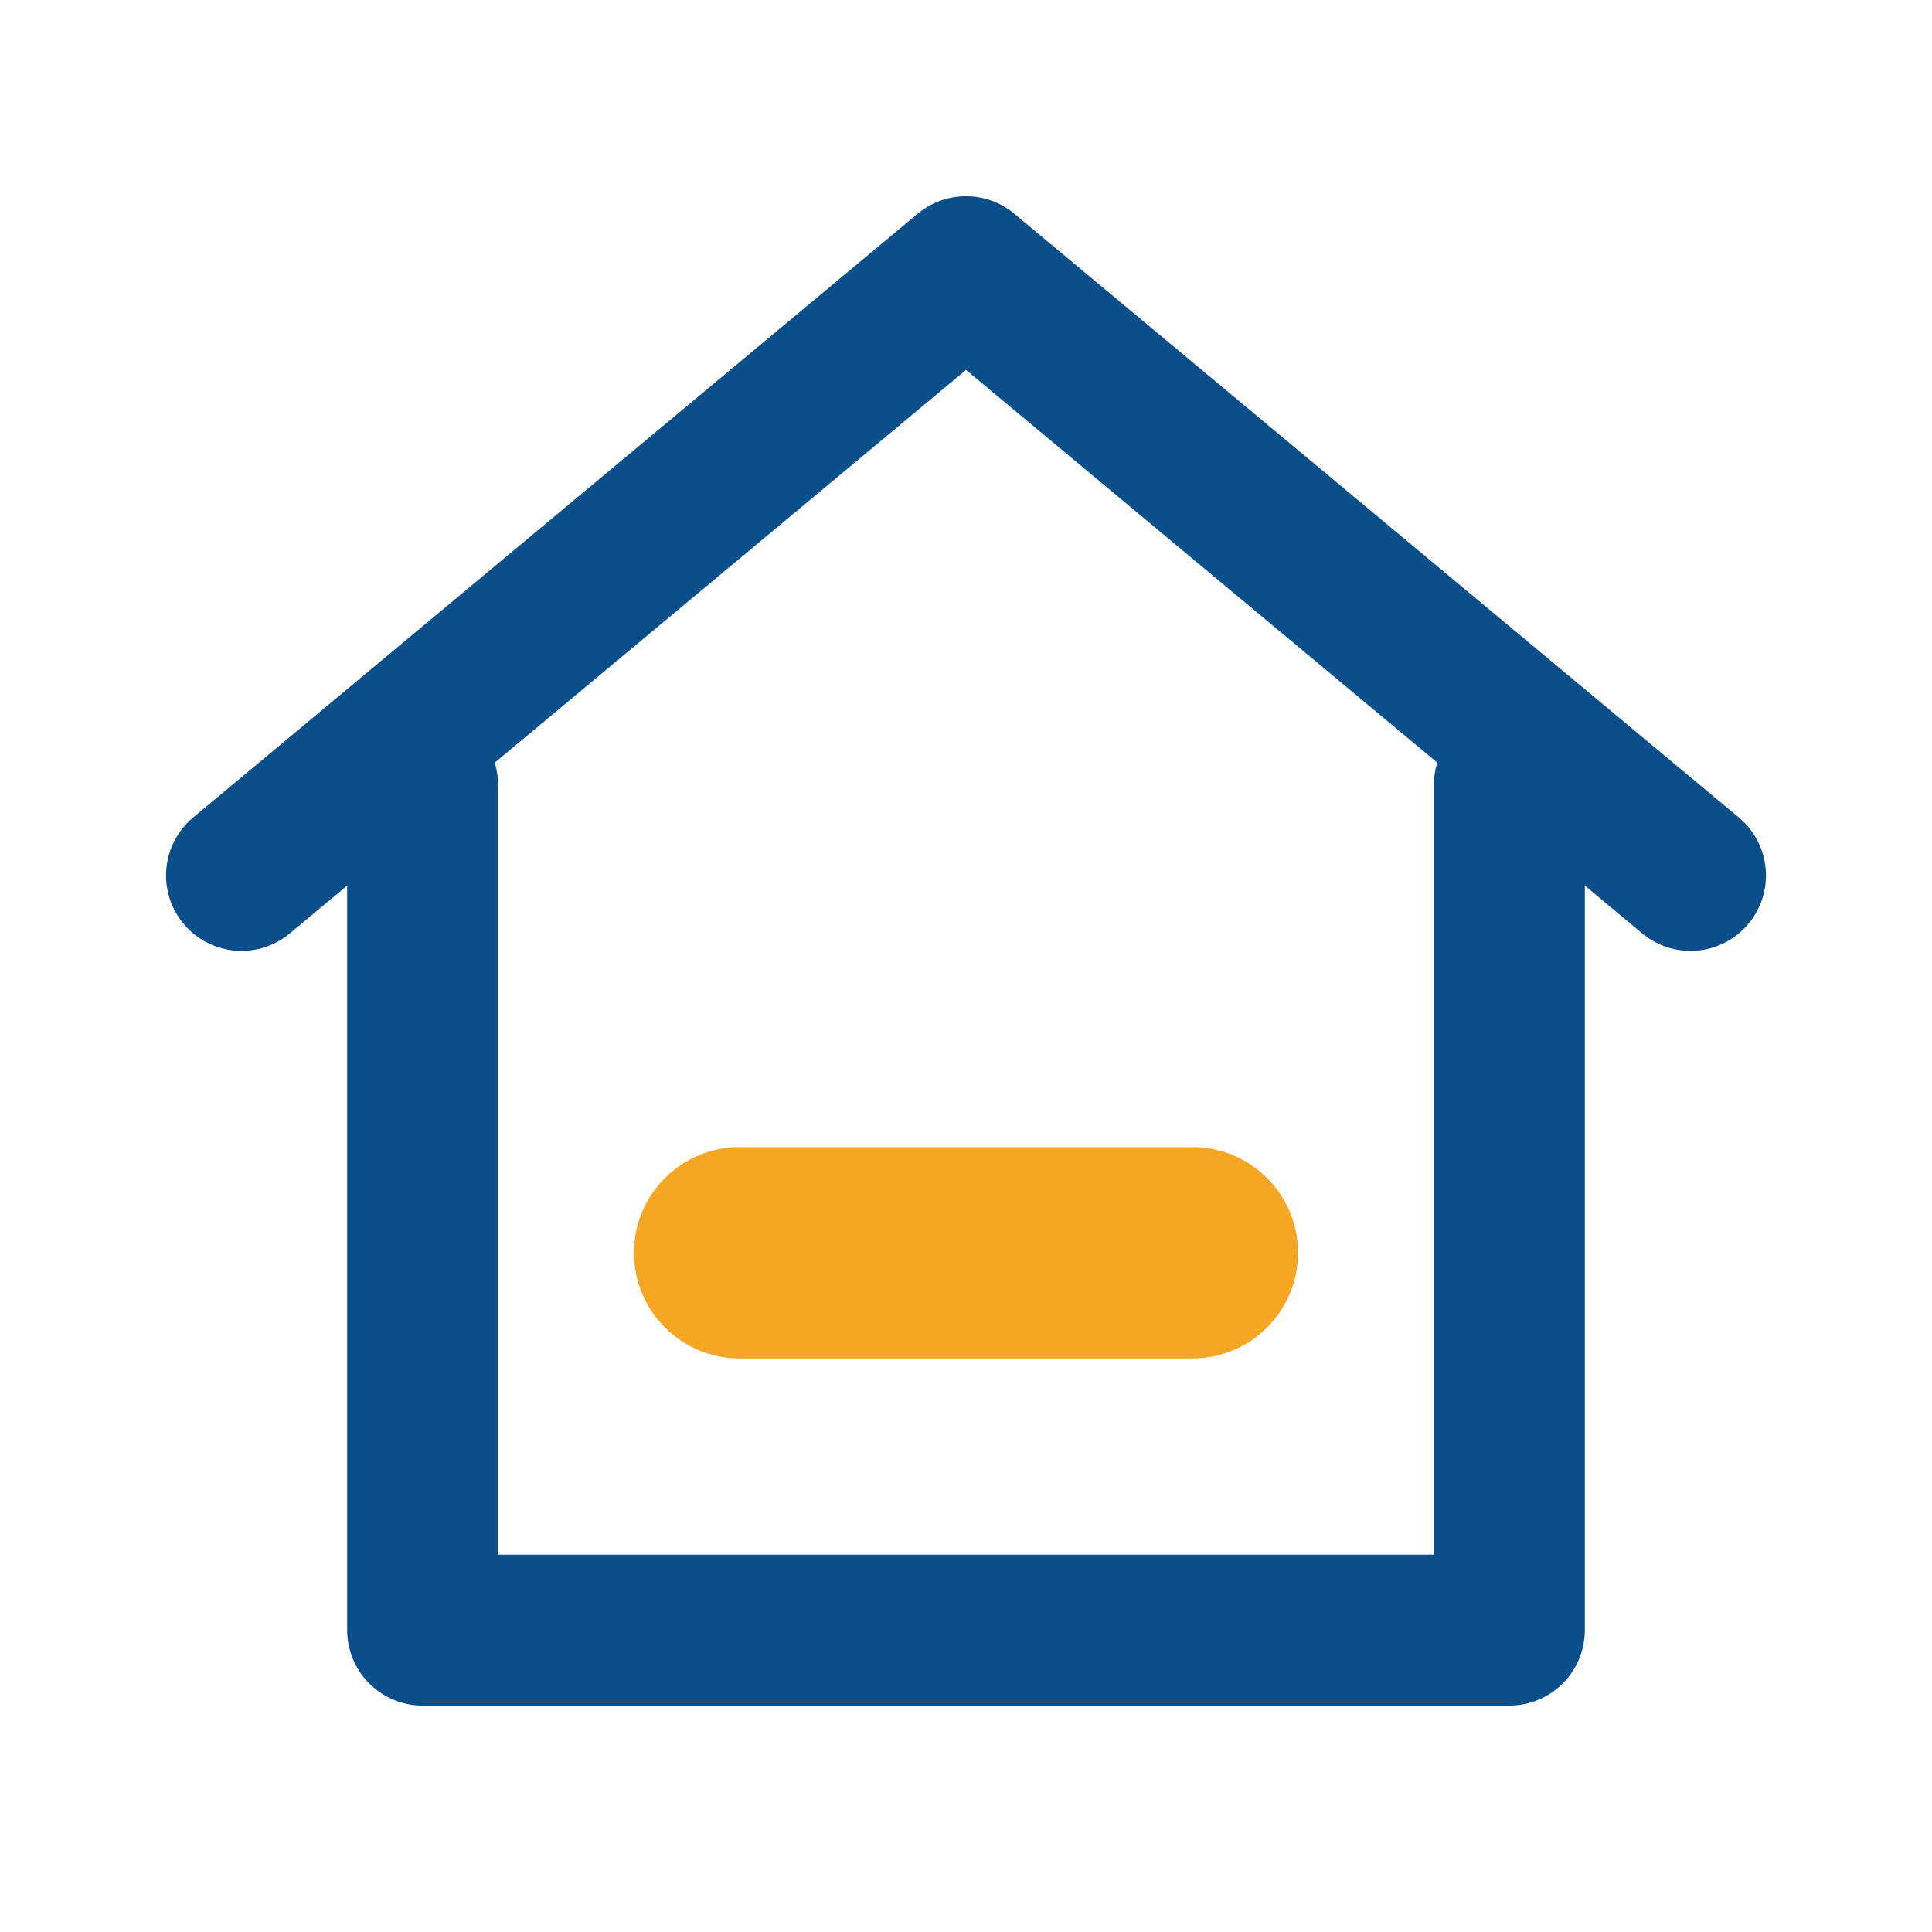
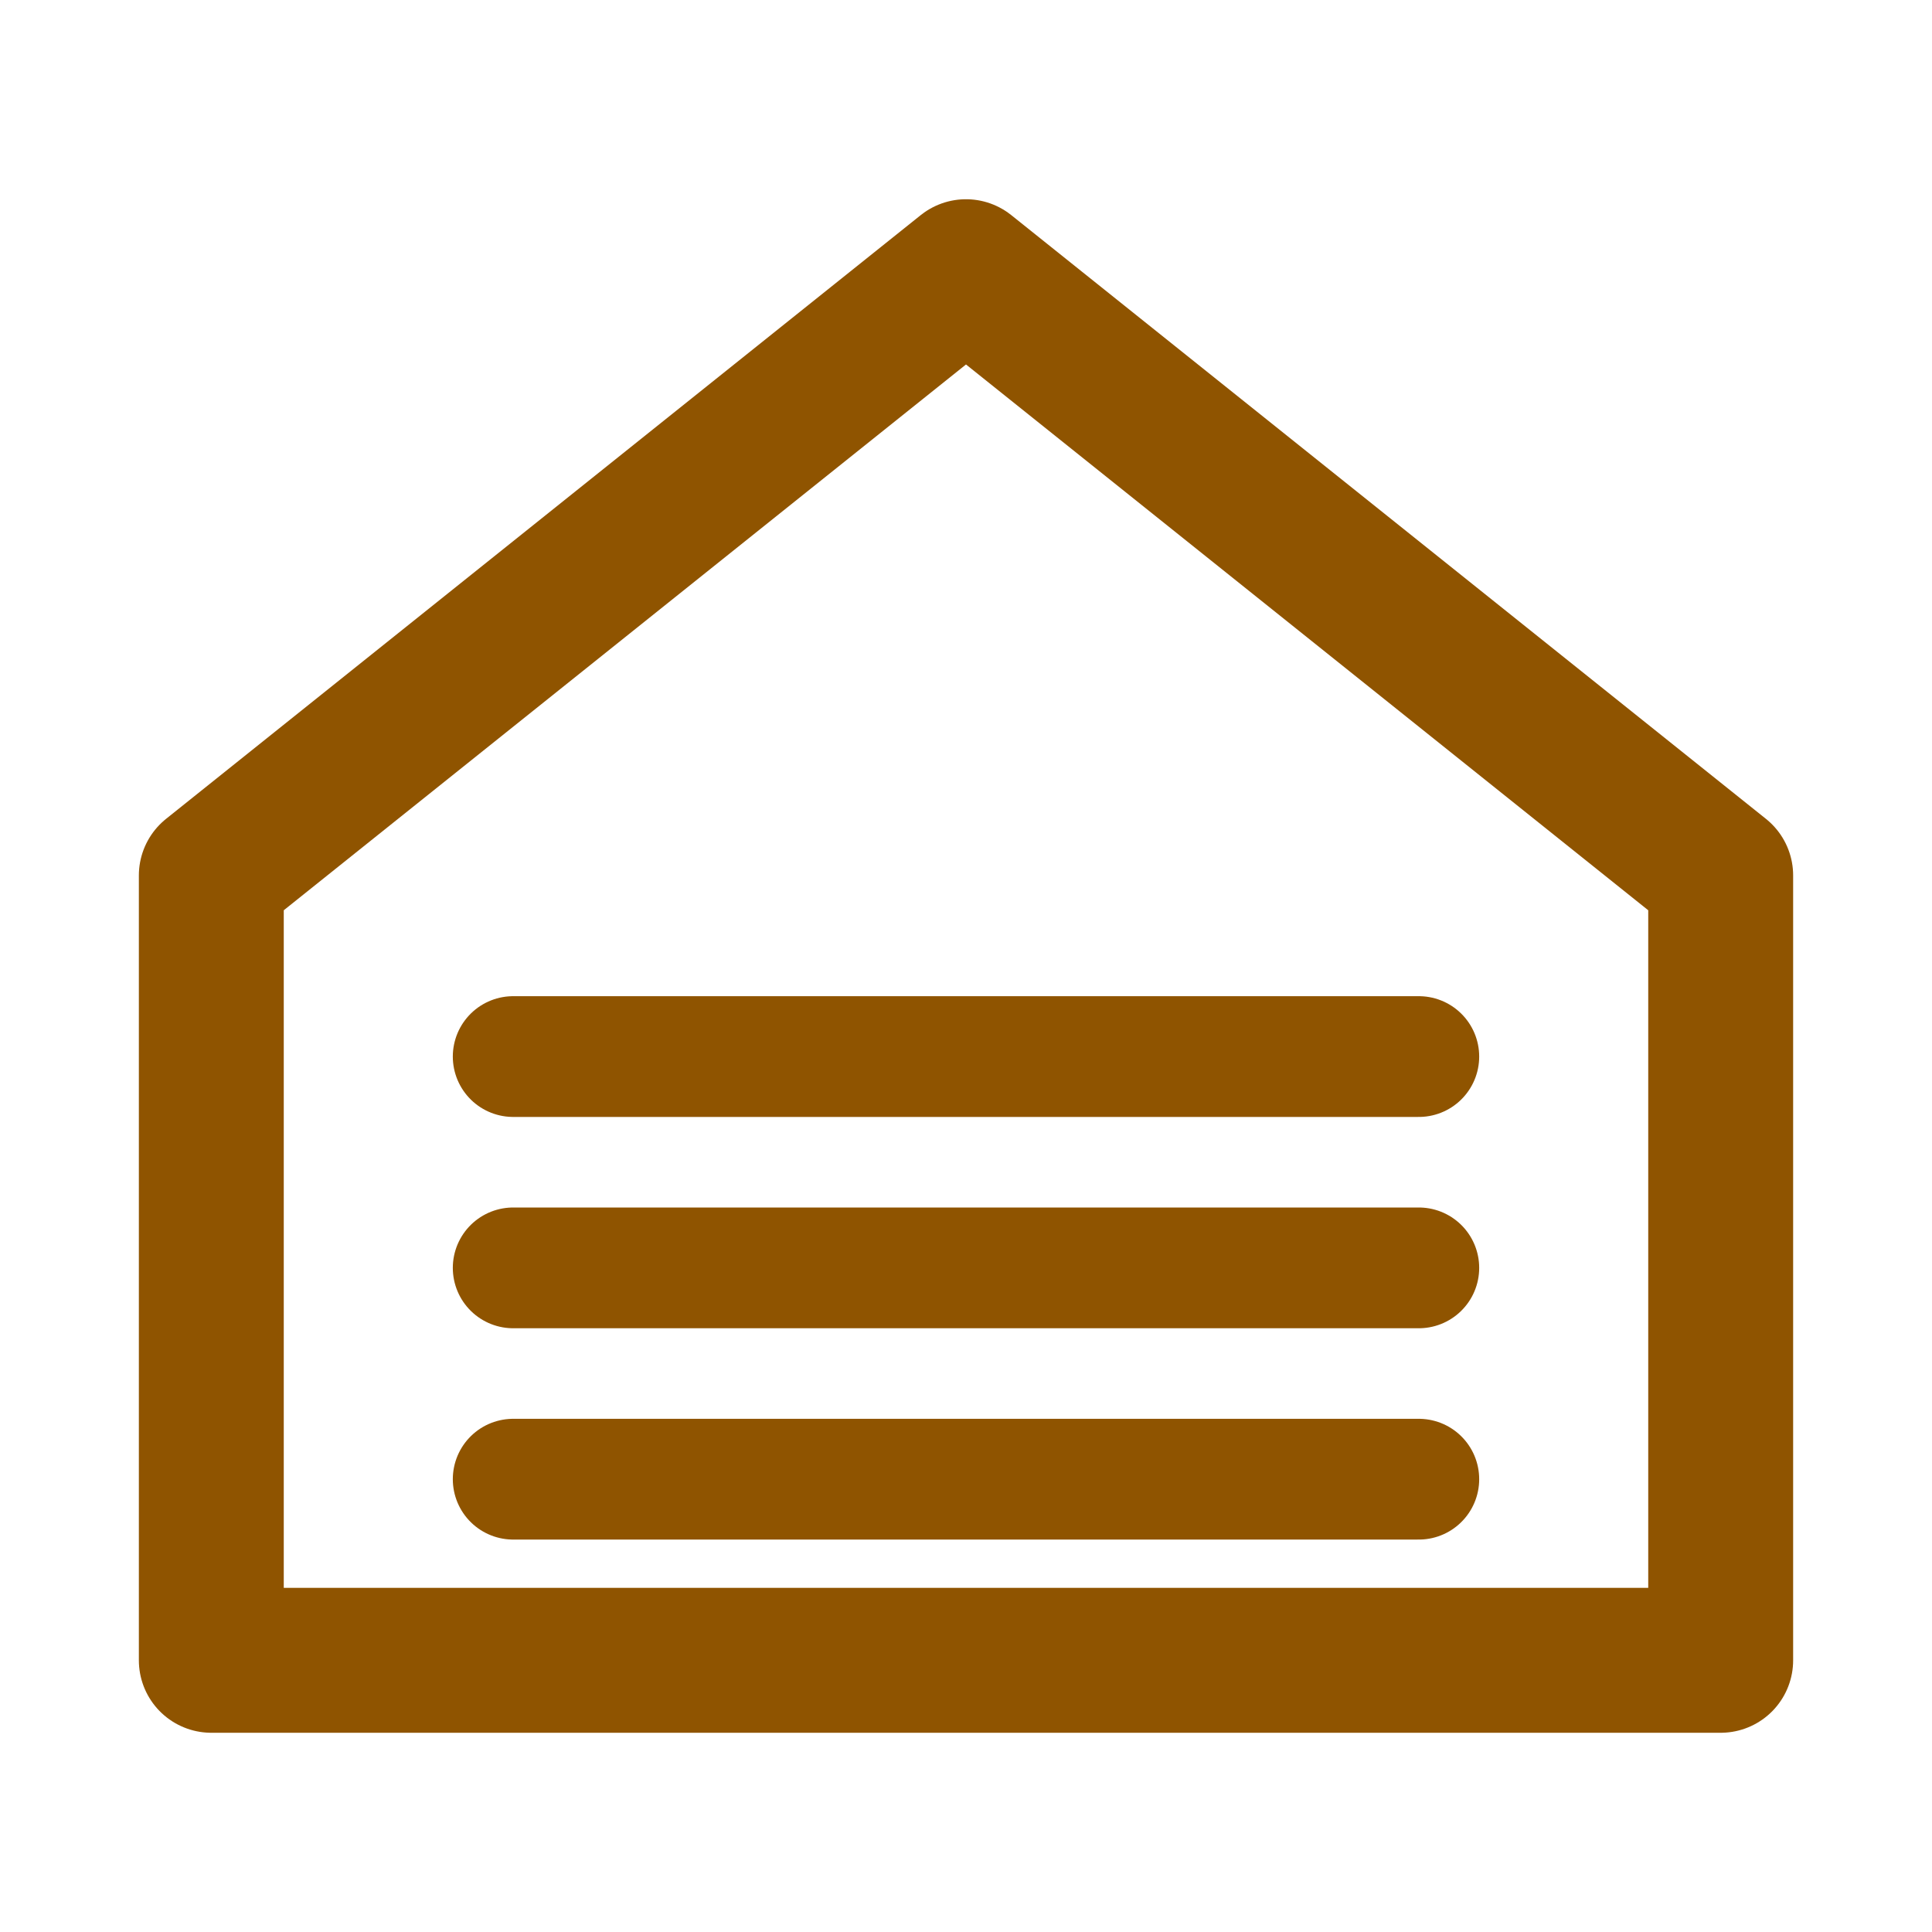
- <svg xmlns="http://www.w3.org/2000/svg" viewBox="0 0 64 64" width="64" height="64">
-   <g fill="none" stroke="#0B4F8A" stroke-width="5" stroke-linecap="round" stroke-linejoin="round">
-     <path d="M8 29 32 9l24 20" />
-     <path d="M14 26v28h36V26" />
-   </g>
-   <rect x="21" y="38" width="22" height="7" rx="3.5" fill="#F5A623" />
+ <svg xmlns="http://www.w3.org/2000/svg" viewBox="0 0 32 32" width="32" height="32">
+   <path d="M3.5 14.5 16 4.5l12.5 10v13h-25z" fill="none" stroke="#8F5400" stroke-width="2.4" stroke-linecap="round" stroke-linejoin="round" />
+   <path d="M8.5 17.5h15M8.5 21h15M8.5 24.5h15" fill="none" stroke="#8F5400" stroke-width="2" stroke-linecap="round" />
</svg>
